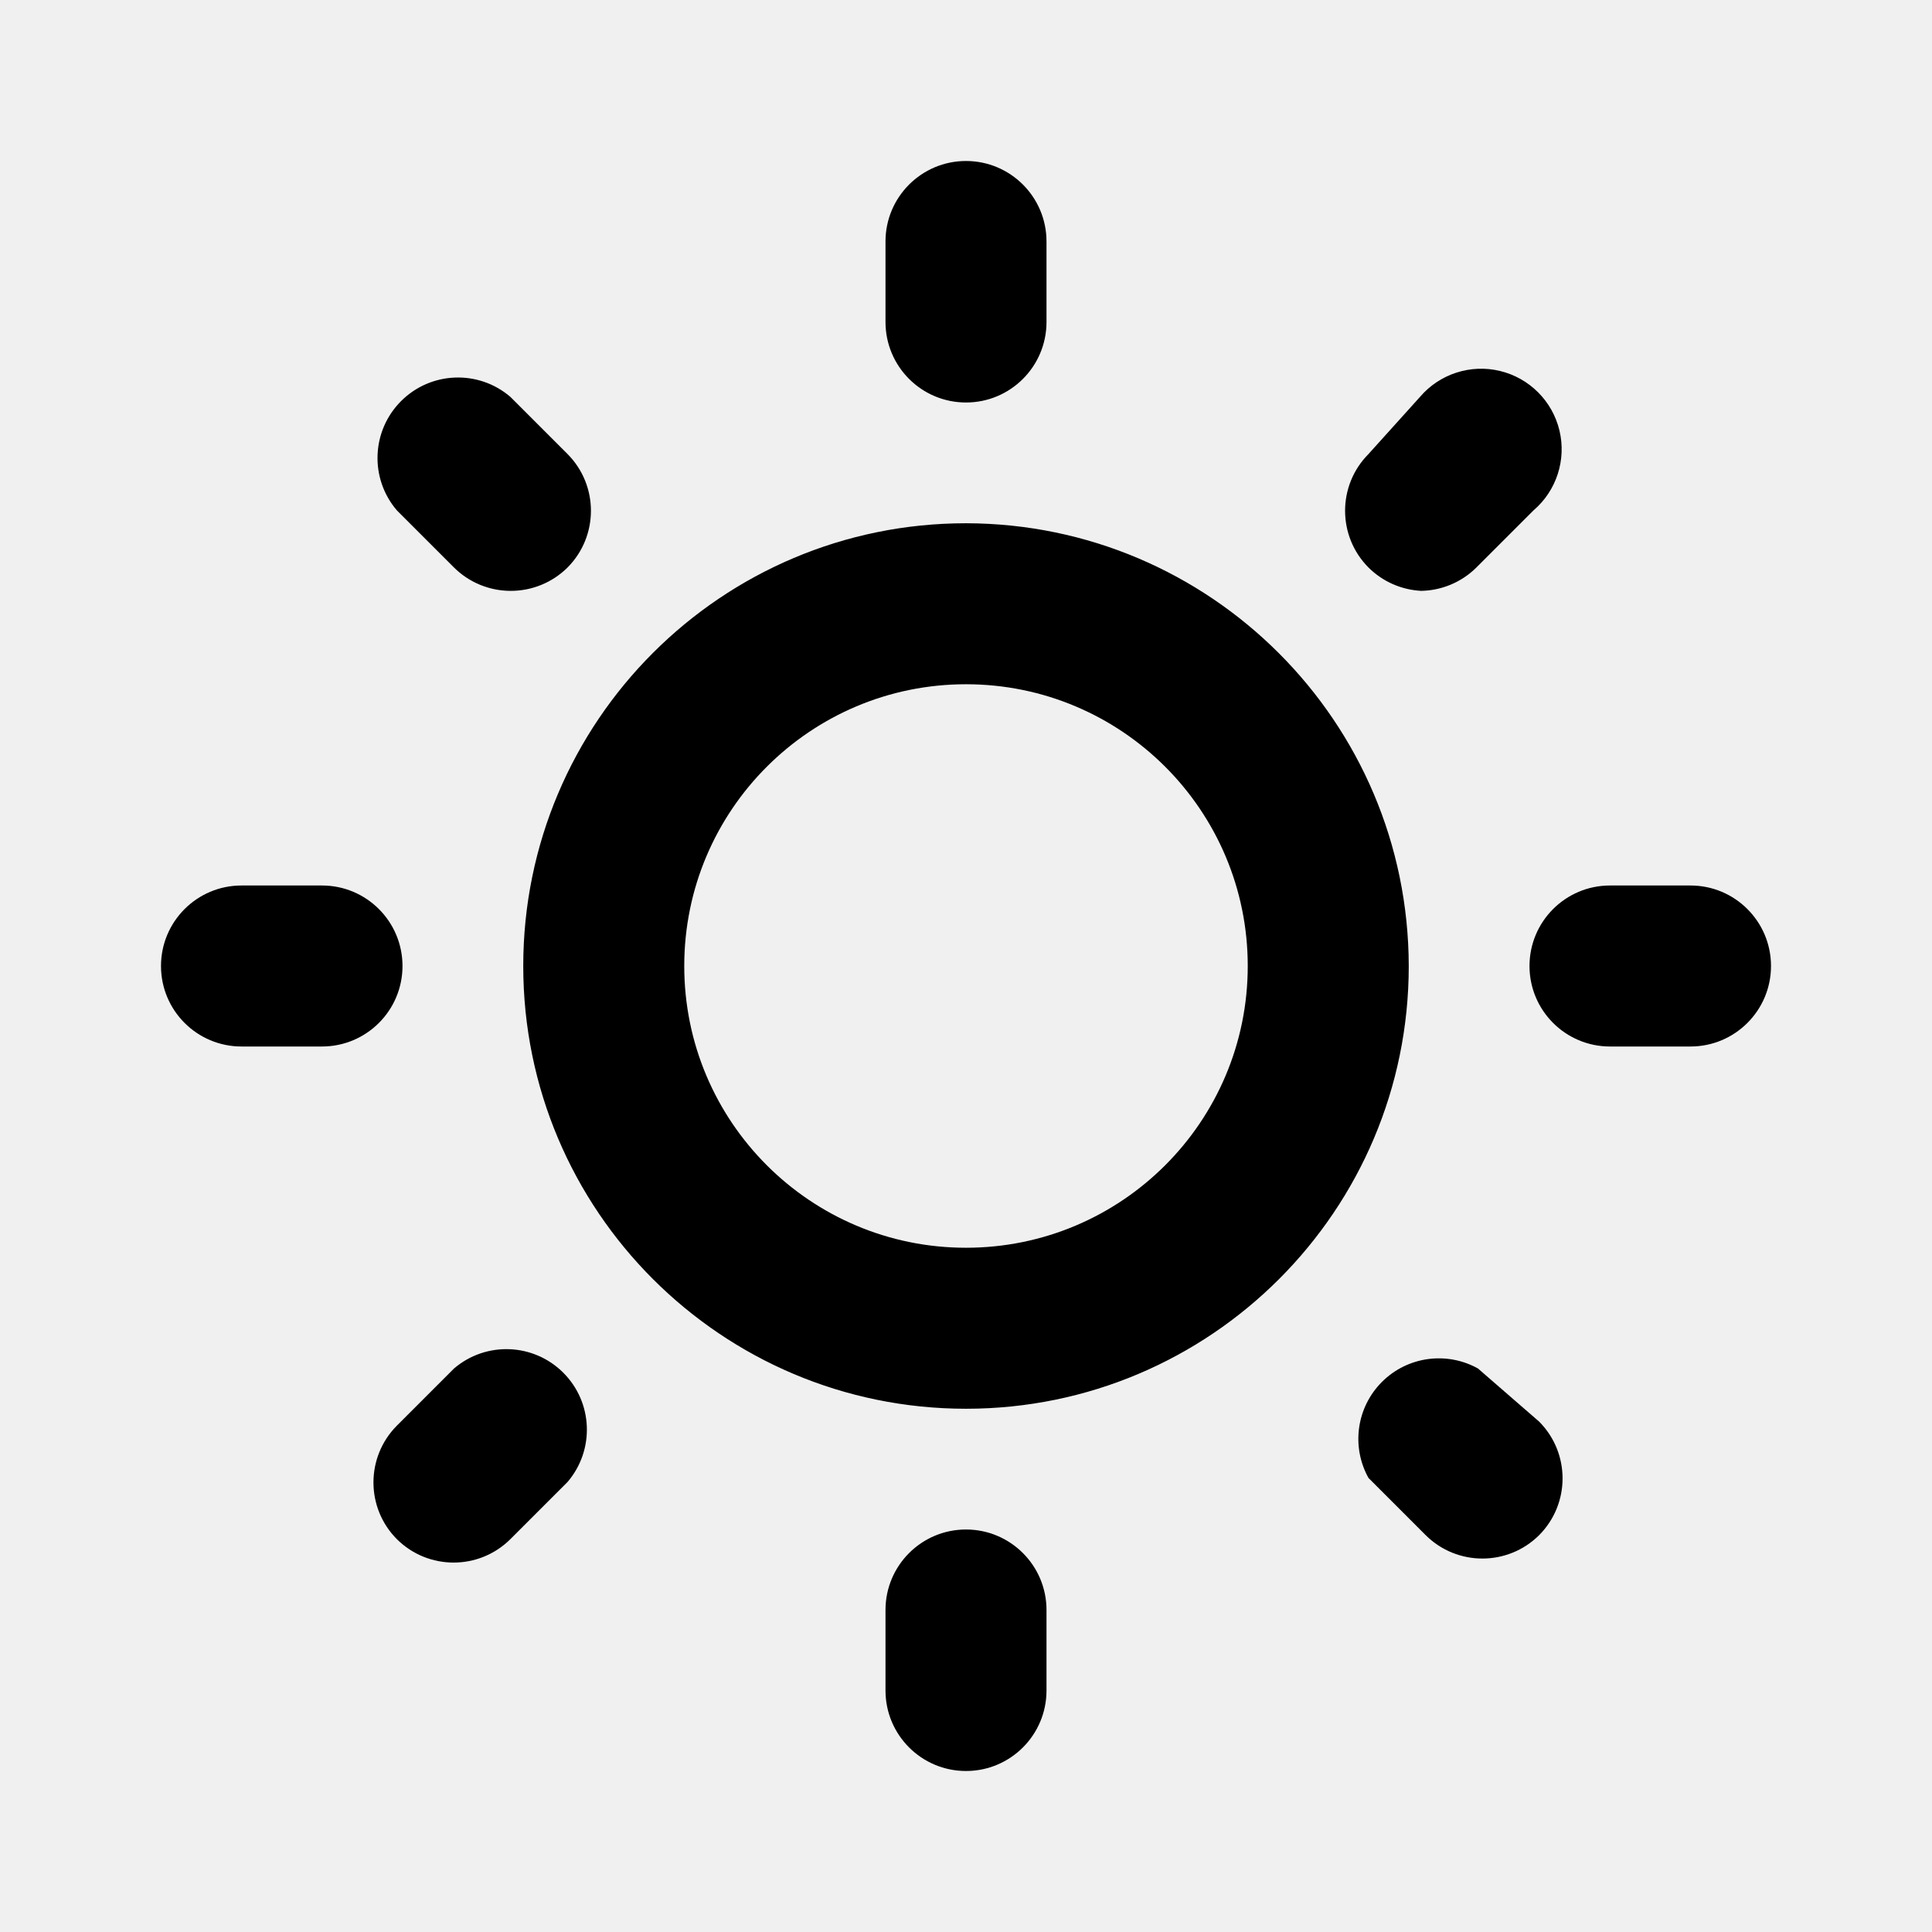
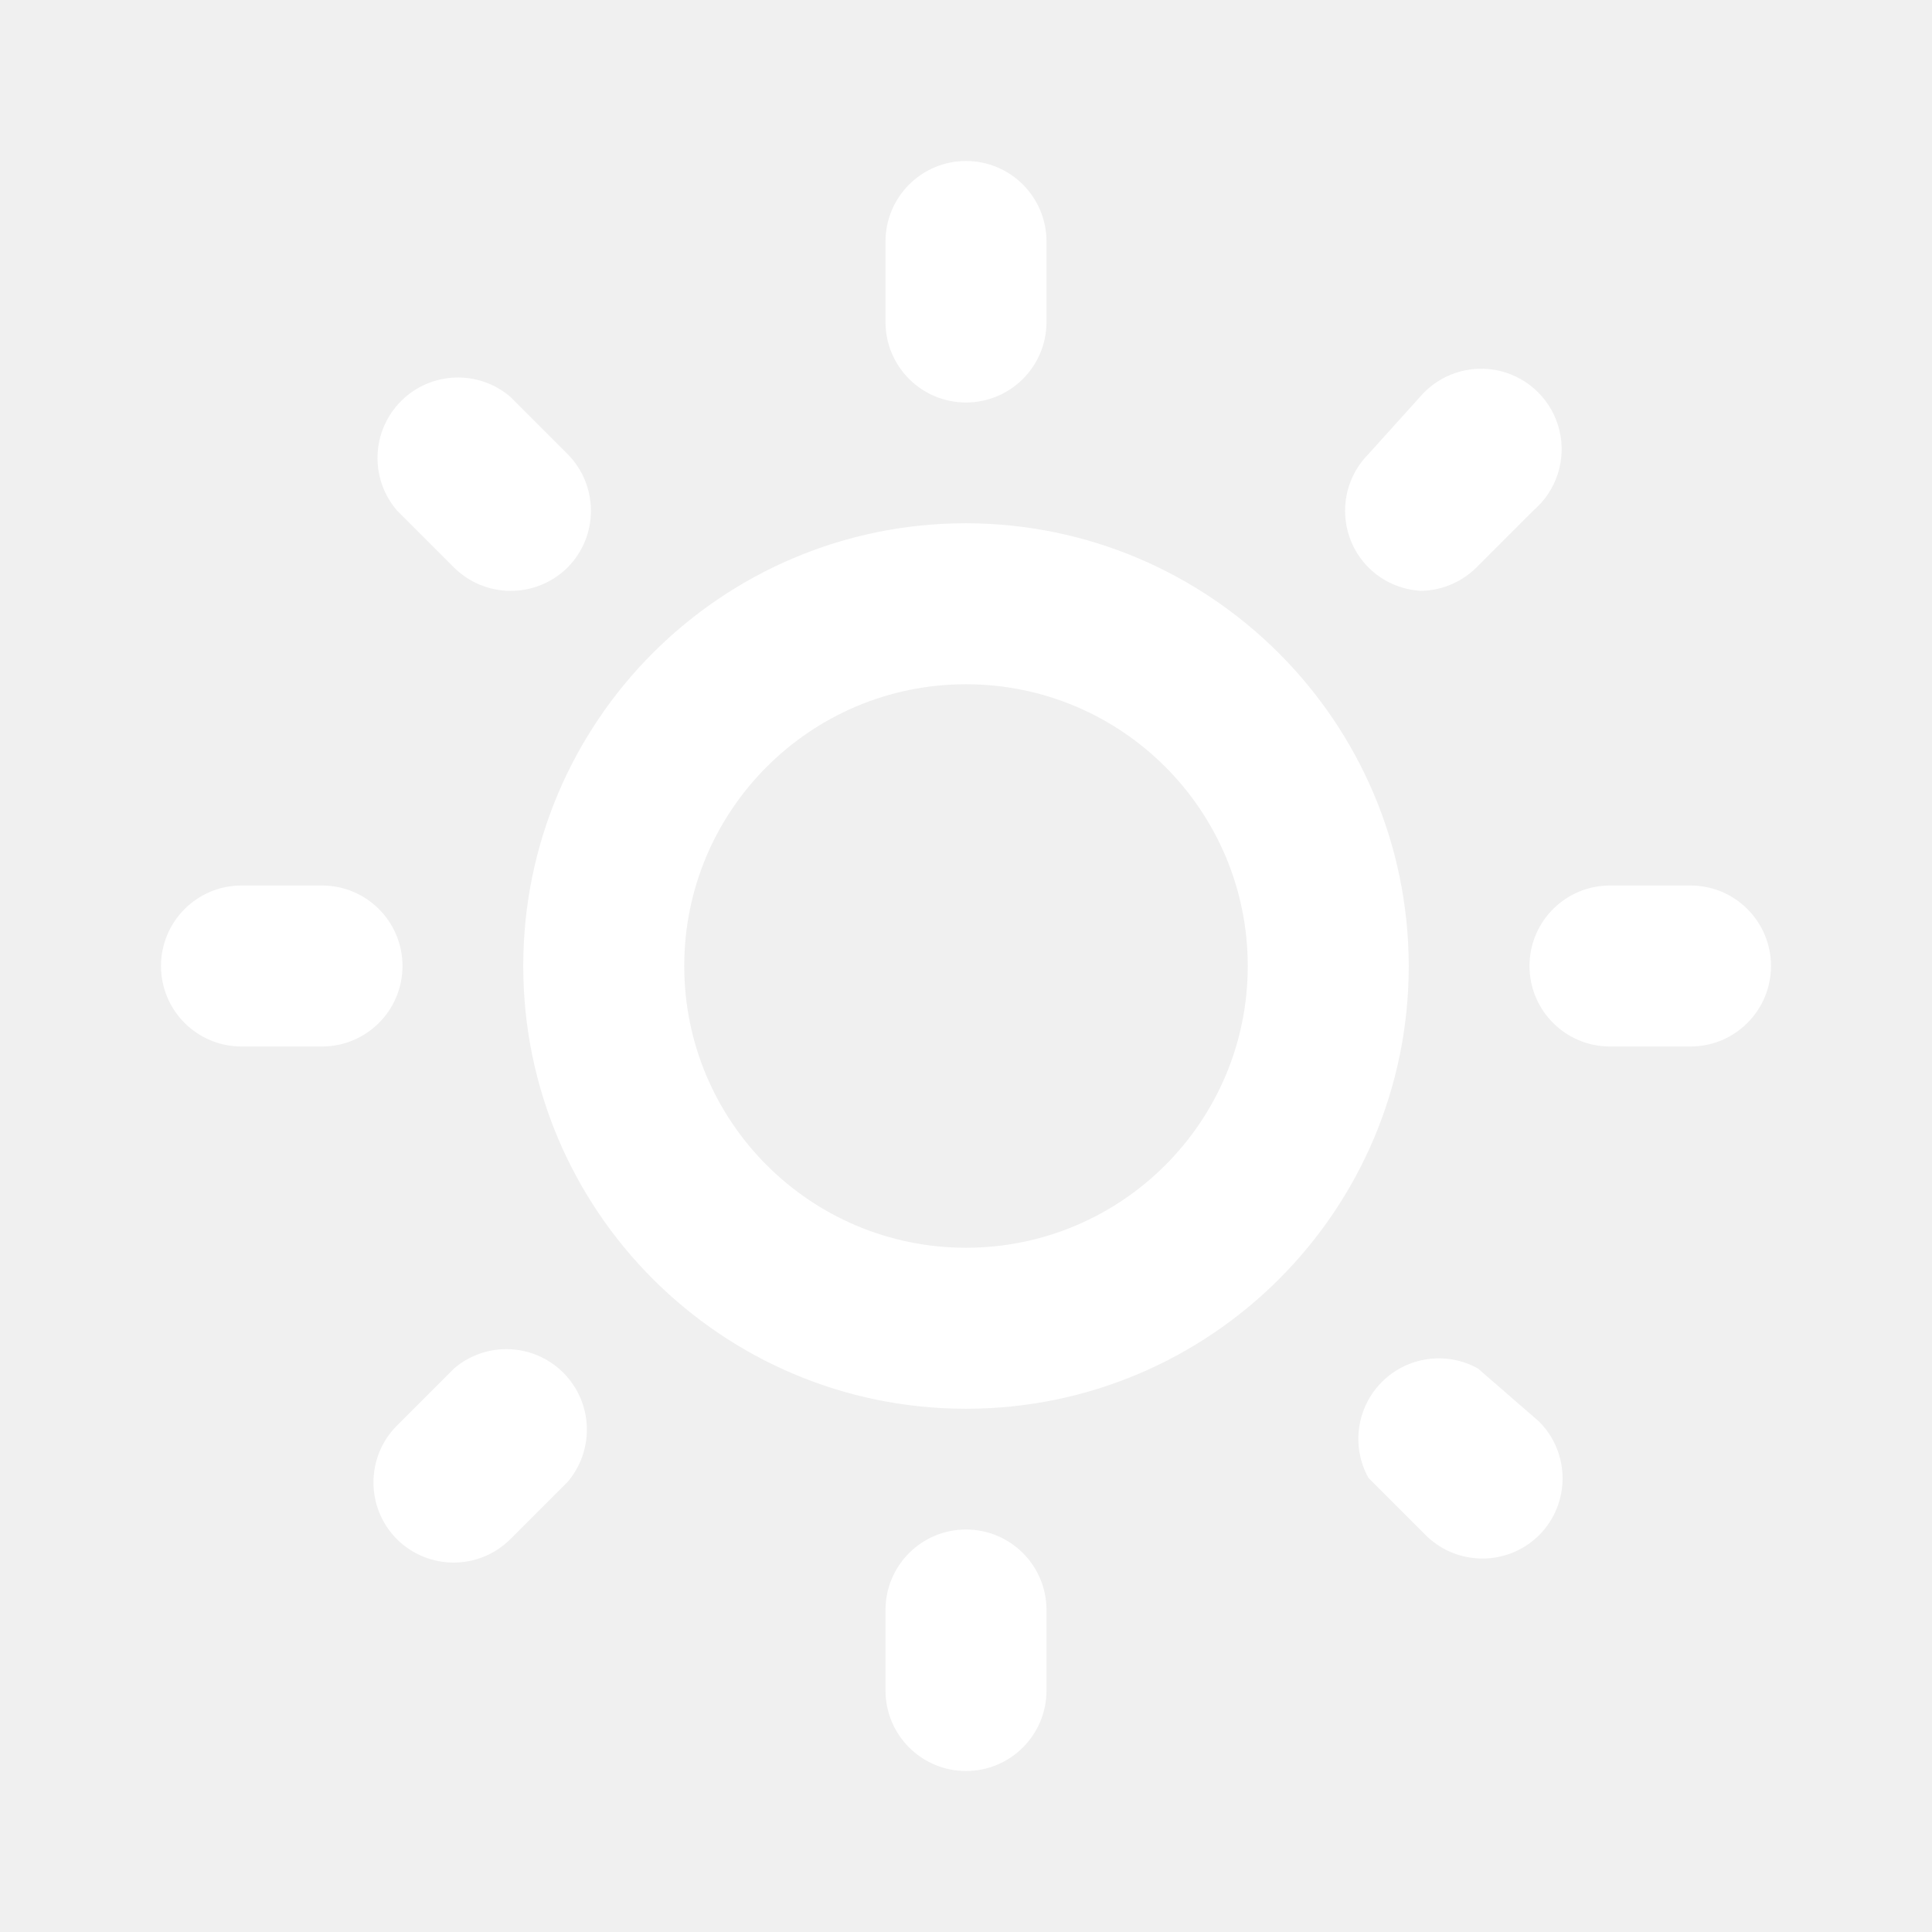
<svg xmlns="http://www.w3.org/2000/svg" className="swap-off fill-current w-10 h-10" viewBox="0 0 24 24">
-   <path d="M5.64,17l-.71.71a1,1,0,0,0,0,1.41,1,1,0,0,0,1.41,0l.71-.71A1,1,0,0,0,5.64,17ZM5,12a1,1,0,0,0-1-1H3a1,1,0,0,0,0,2H4A1,1,0,0,0,5,12Zm7-7a1,1,0,0,0,1-1V3a1,1,0,0,0-2,0V4A1,1,0,0,0,12,5ZM5.64,7.05a1,1,0,0,0,.7.29,1,1,0,0,0,.71-.29,1,1,0,0,0,0-1.41l-.71-.71A1,1,0,0,0,4.93,6.34Zm12,.29a1,1,0,0,0,.7-.29l.71-.71a1,1,0,1,0-1.41-1.41L17,5.64a1,1,0,0,0,0,1.41A1,1,0,0,0,17.66,7.34ZM21,11H20a1,1,0,0,0,0,2h1a1,1,0,0,0,0-2Zm-9,8a1,1,0,0,0-1,1v1a1,1,0,0,0,2,0V20A1,1,0,0,0,12,19ZM18.36,17A1,1,0,0,0,17,18.36l.71.71a1,1,0,0,0,1.41,0,1,1,0,0,0,0-1.41ZM12,6.5A5.5,5.5,0,1,0,17.5,12,5.51,5.51,0,0,0,12,6.5Zm0,9A3.5,3.5,0,1,1,15.5,12,3.5,3.5,0,0,1,12,15.5Z" />
+   <path fill="#ffffff" d="M5.64,17l-.71.71a1,1,0,0,0,0,1.41,1,1,0,0,0,1.41,0l.71-.71A1,1,0,0,0,5.64,17ZM5,12a1,1,0,0,0-1-1H3a1,1,0,0,0,0,2H4A1,1,0,0,0,5,12Zm7-7a1,1,0,0,0,1-1V3a1,1,0,0,0-2,0V4A1,1,0,0,0,12,5ZM5.64,7.05a1,1,0,0,0,.7.29,1,1,0,0,0,.71-.29,1,1,0,0,0,0-1.41l-.71-.71A1,1,0,0,0,4.93,6.34Zm12,.29a1,1,0,0,0,.7-.29l.71-.71a1,1,0,1,0-1.41-1.41L17,5.64a1,1,0,0,0,0,1.41A1,1,0,0,0,17.66,7.34ZM21,11H20a1,1,0,0,0,0,2h1a1,1,0,0,0,0-2Zm-9,8a1,1,0,0,0-1,1v1a1,1,0,0,0,2,0V20A1,1,0,0,0,12,19ZM18.36,17A1,1,0,0,0,17,18.36l.71.71a1,1,0,0,0,1.41,0,1,1,0,0,0,0-1.41ZM12,6.5A5.5,5.5,0,1,0,17.5,12,5.51,5.51,0,0,0,12,6.5Zm0,9A3.5,3.5,0,1,1,15.5,12,3.5,3.5,0,0,1,12,15.5Z" />
</svg>
